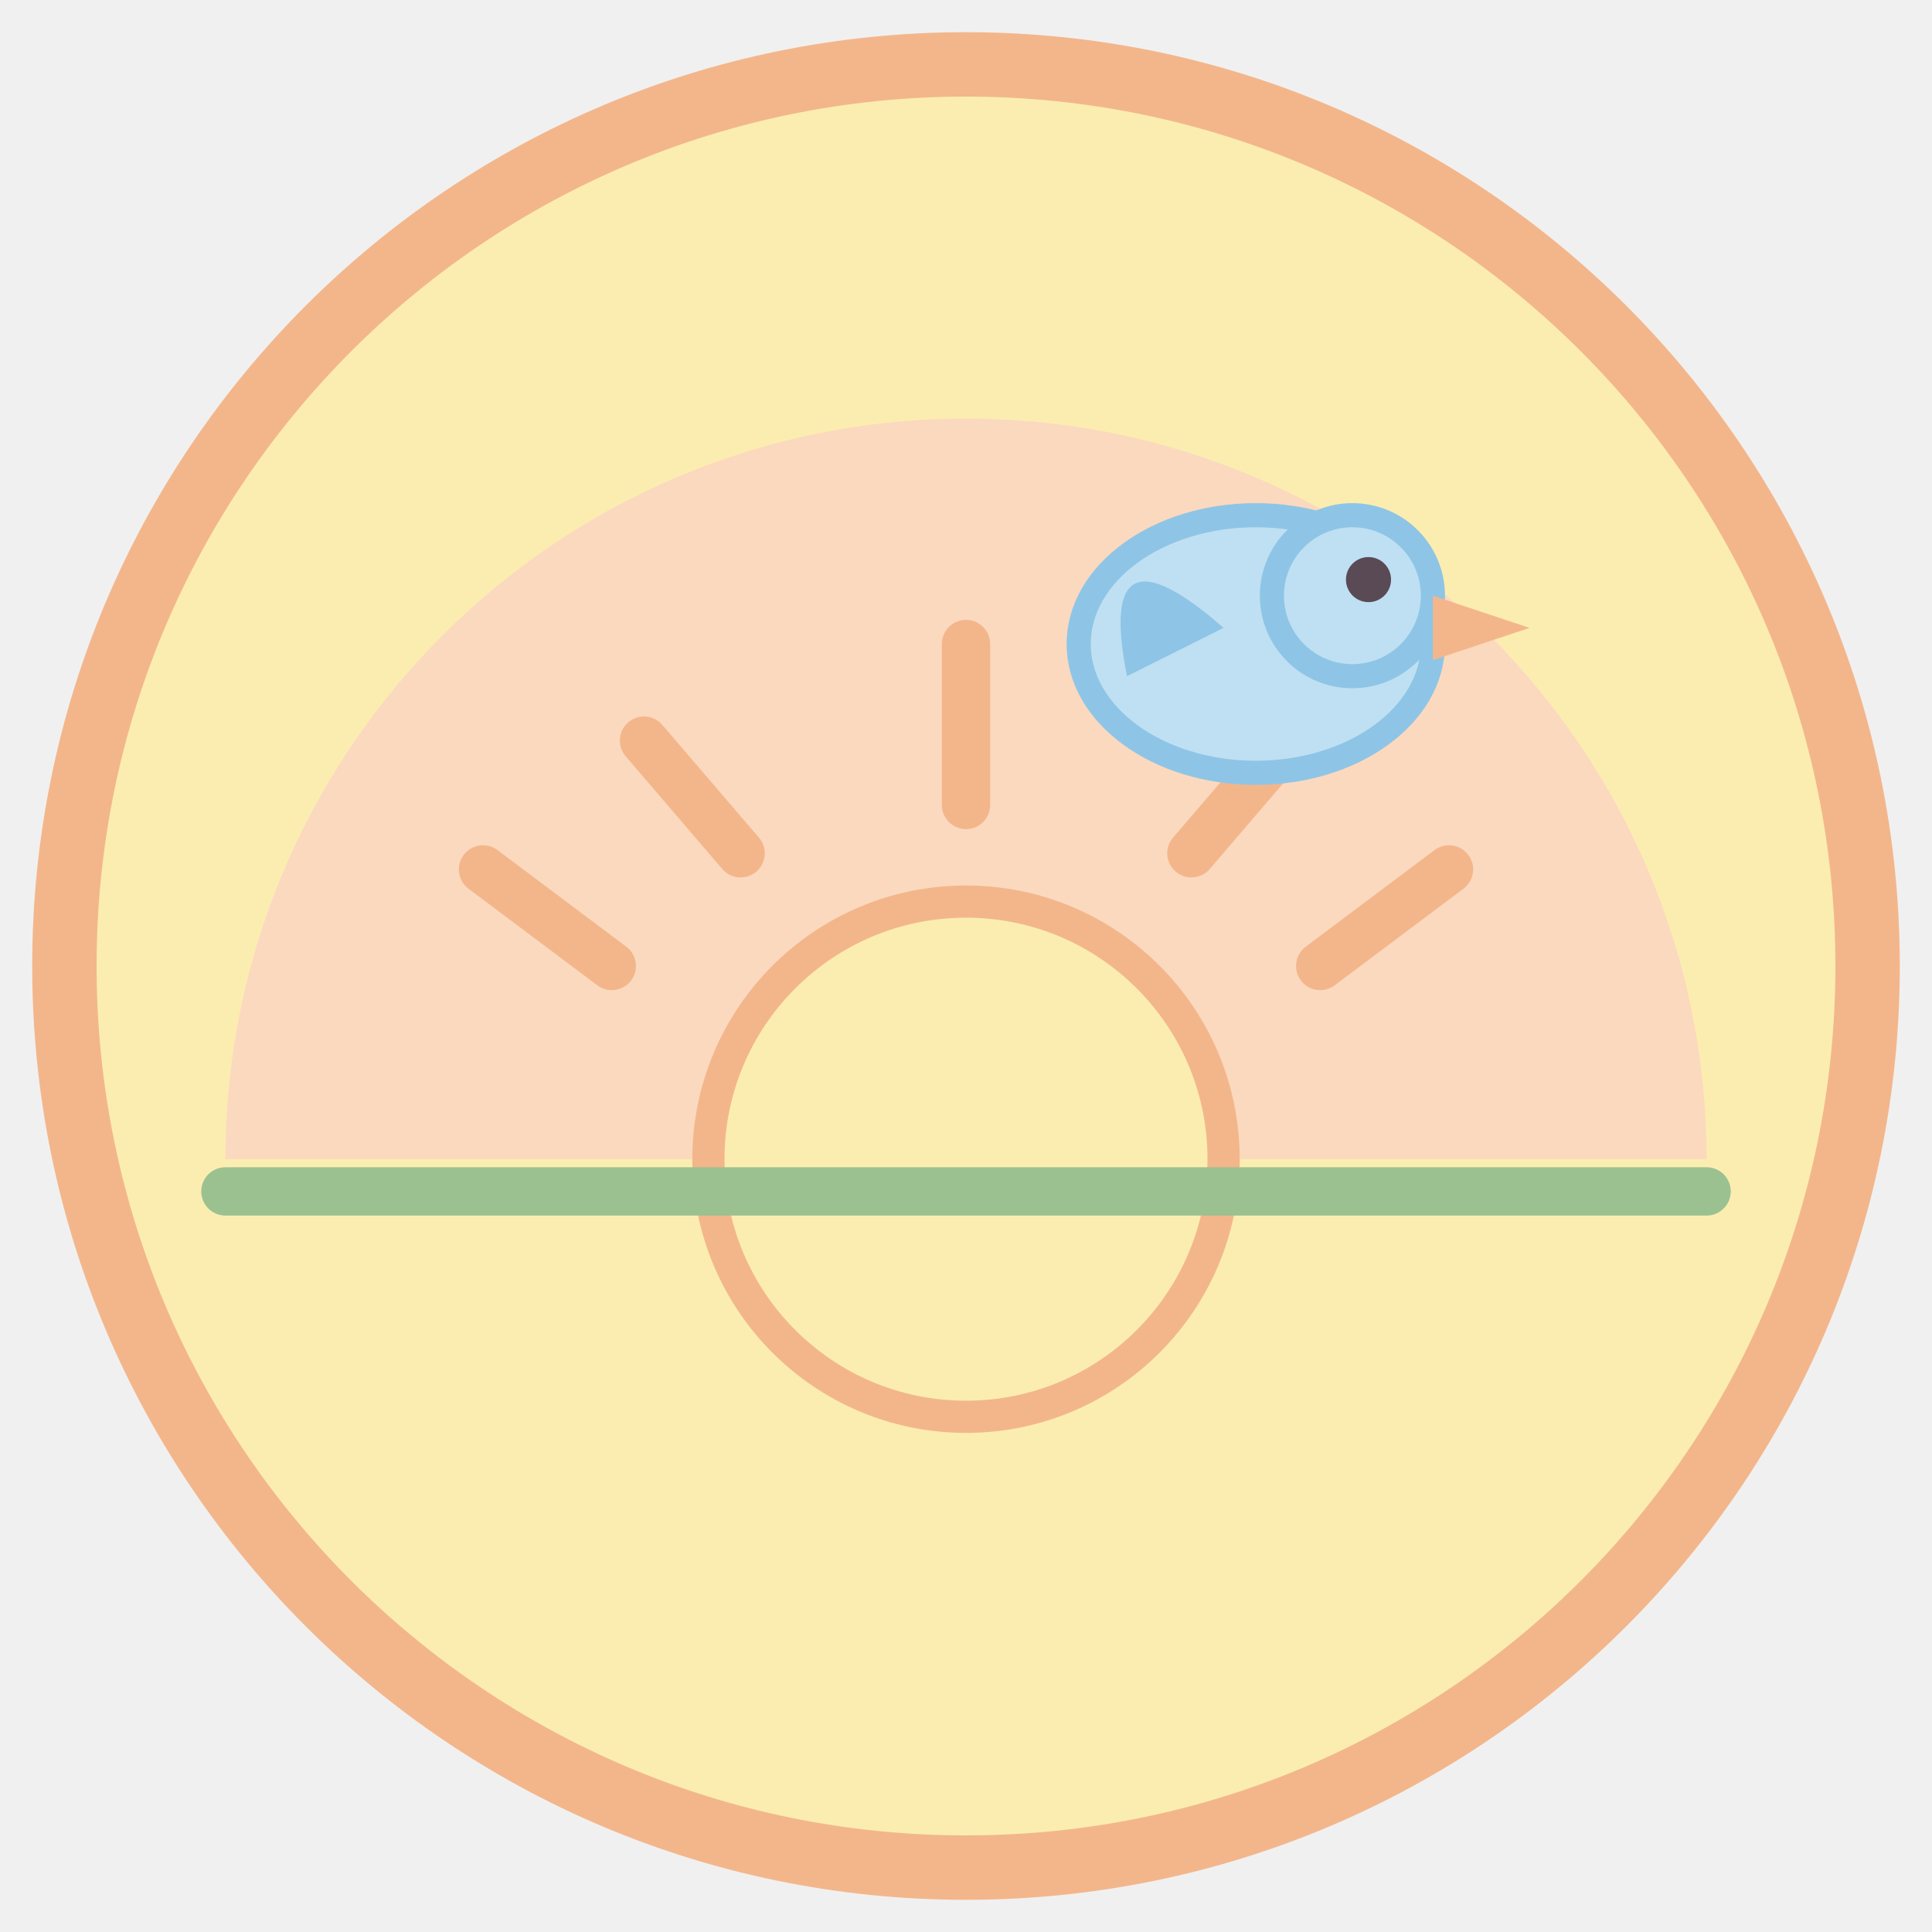
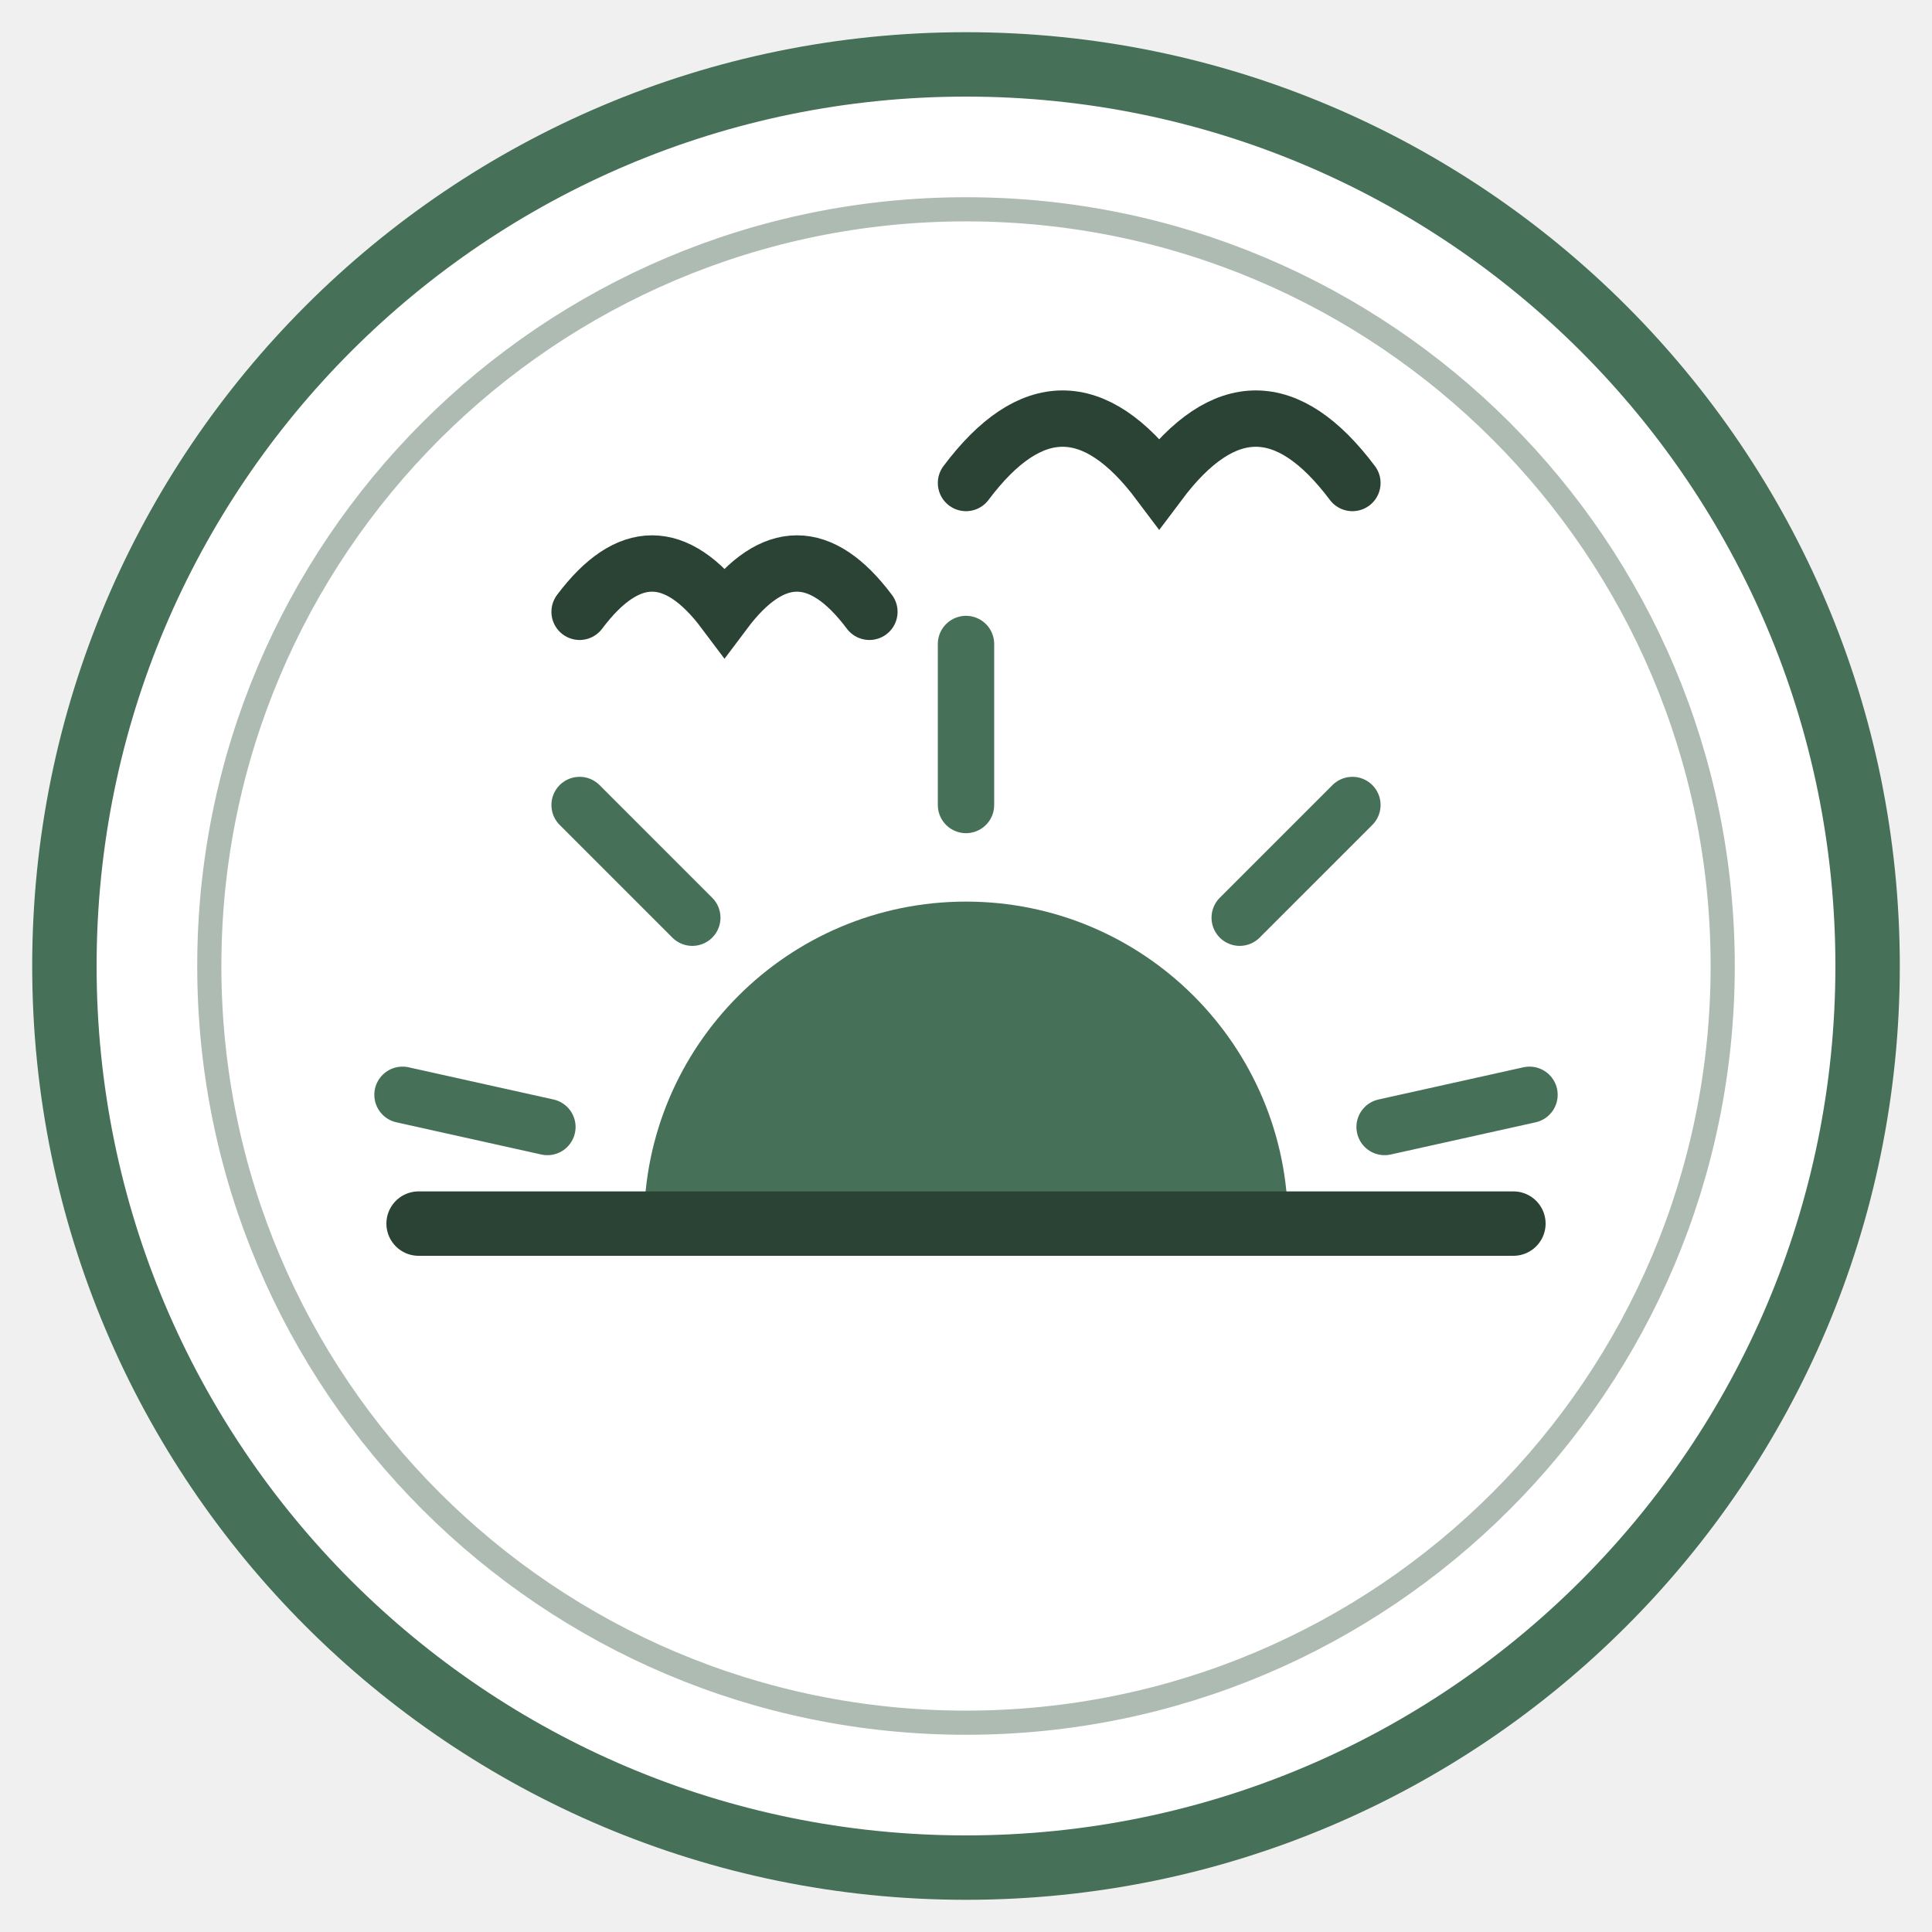
<svg xmlns="http://www.w3.org/2000/svg" viewBox="0 0 120 120" role="img" aria-label="Early Bird badge">
-   <circle cx="60" cy="60" r="56" fill="#fbedb0" stroke="#f3b68b" stroke-width="4" />
-   <path d="M14 72 A46 46 0 0 1 106 72 Z" fill="#fbd9bf" />
-   <circle cx="60" cy="72" r="16" fill="#fbedb0" stroke="#f3b68b" stroke-width="2" />
-   <g stroke="#f3b68b" stroke-width="3" stroke-linecap="round">
+   <circle cx="60" cy="60" r="56" fill="#ffffff" stroke="#467058" stroke-width="4" />
+   <circle cx="60" cy="60" r="47" fill="none" stroke="#aebbb2" stroke-width="1.5" />
+   <path d="M40 76 A20 20 0 0 1 80 76 Z" fill="#467058" />
+   <g stroke="#467058" stroke-width="3.5" stroke-linecap="round" fill="none">
    <path d="M60 50 L60 40" />
-     <path d="M38 60 L30 54" />
-     <path d="M82 60 L90 54" />
-     <path d="M46 53 L40 46" />
-     <path d="M74 53 L80 46" />
+     <path d="M43 57 L36 50" />
+     <path d="M77 57 L84 50" />
+     <path d="M34 70 L25 68" />
+     <path d="M86 70 L95 68" />
  </g>
-   <line x1="14" y1="74" x2="106" y2="74" stroke="#9bc191" stroke-width="3" stroke-linecap="round" />
-   <g transform="translate(78 40)">
-     <ellipse cx="0" cy="0" rx="11" ry="8" fill="#bfe0f2" stroke="#8ec5e6" stroke-width="1.5" />
-     <circle cx="6" cy="-3" r="5" fill="#bfe0f2" stroke="#8ec5e6" stroke-width="1.5" />
-     <circle cx="7" cy="-4" r="1.4" fill="#5a4a55" />
-     <path d="M11 -3 L17 -1 L11 1 Z" fill="#f3b68b" />
-     <path d="M-2 -1 Q-10 -8 -8 2 Z" fill="#8ec5e6" />
+   <line x1="26" y1="76" x2="94" y2="76" stroke="#2a4335" stroke-width="4" stroke-linecap="round" />
+   <g fill="none" stroke="#2a4335" stroke-width="3.5" stroke-linecap="round">
+     <path d="M60 30 q6 -8 12 0 q6 -8 12 0" />
+     <path d="M36 38 q4.5 -6 9 0 q4.5 -6 9 0" />
  </g>
</svg>
